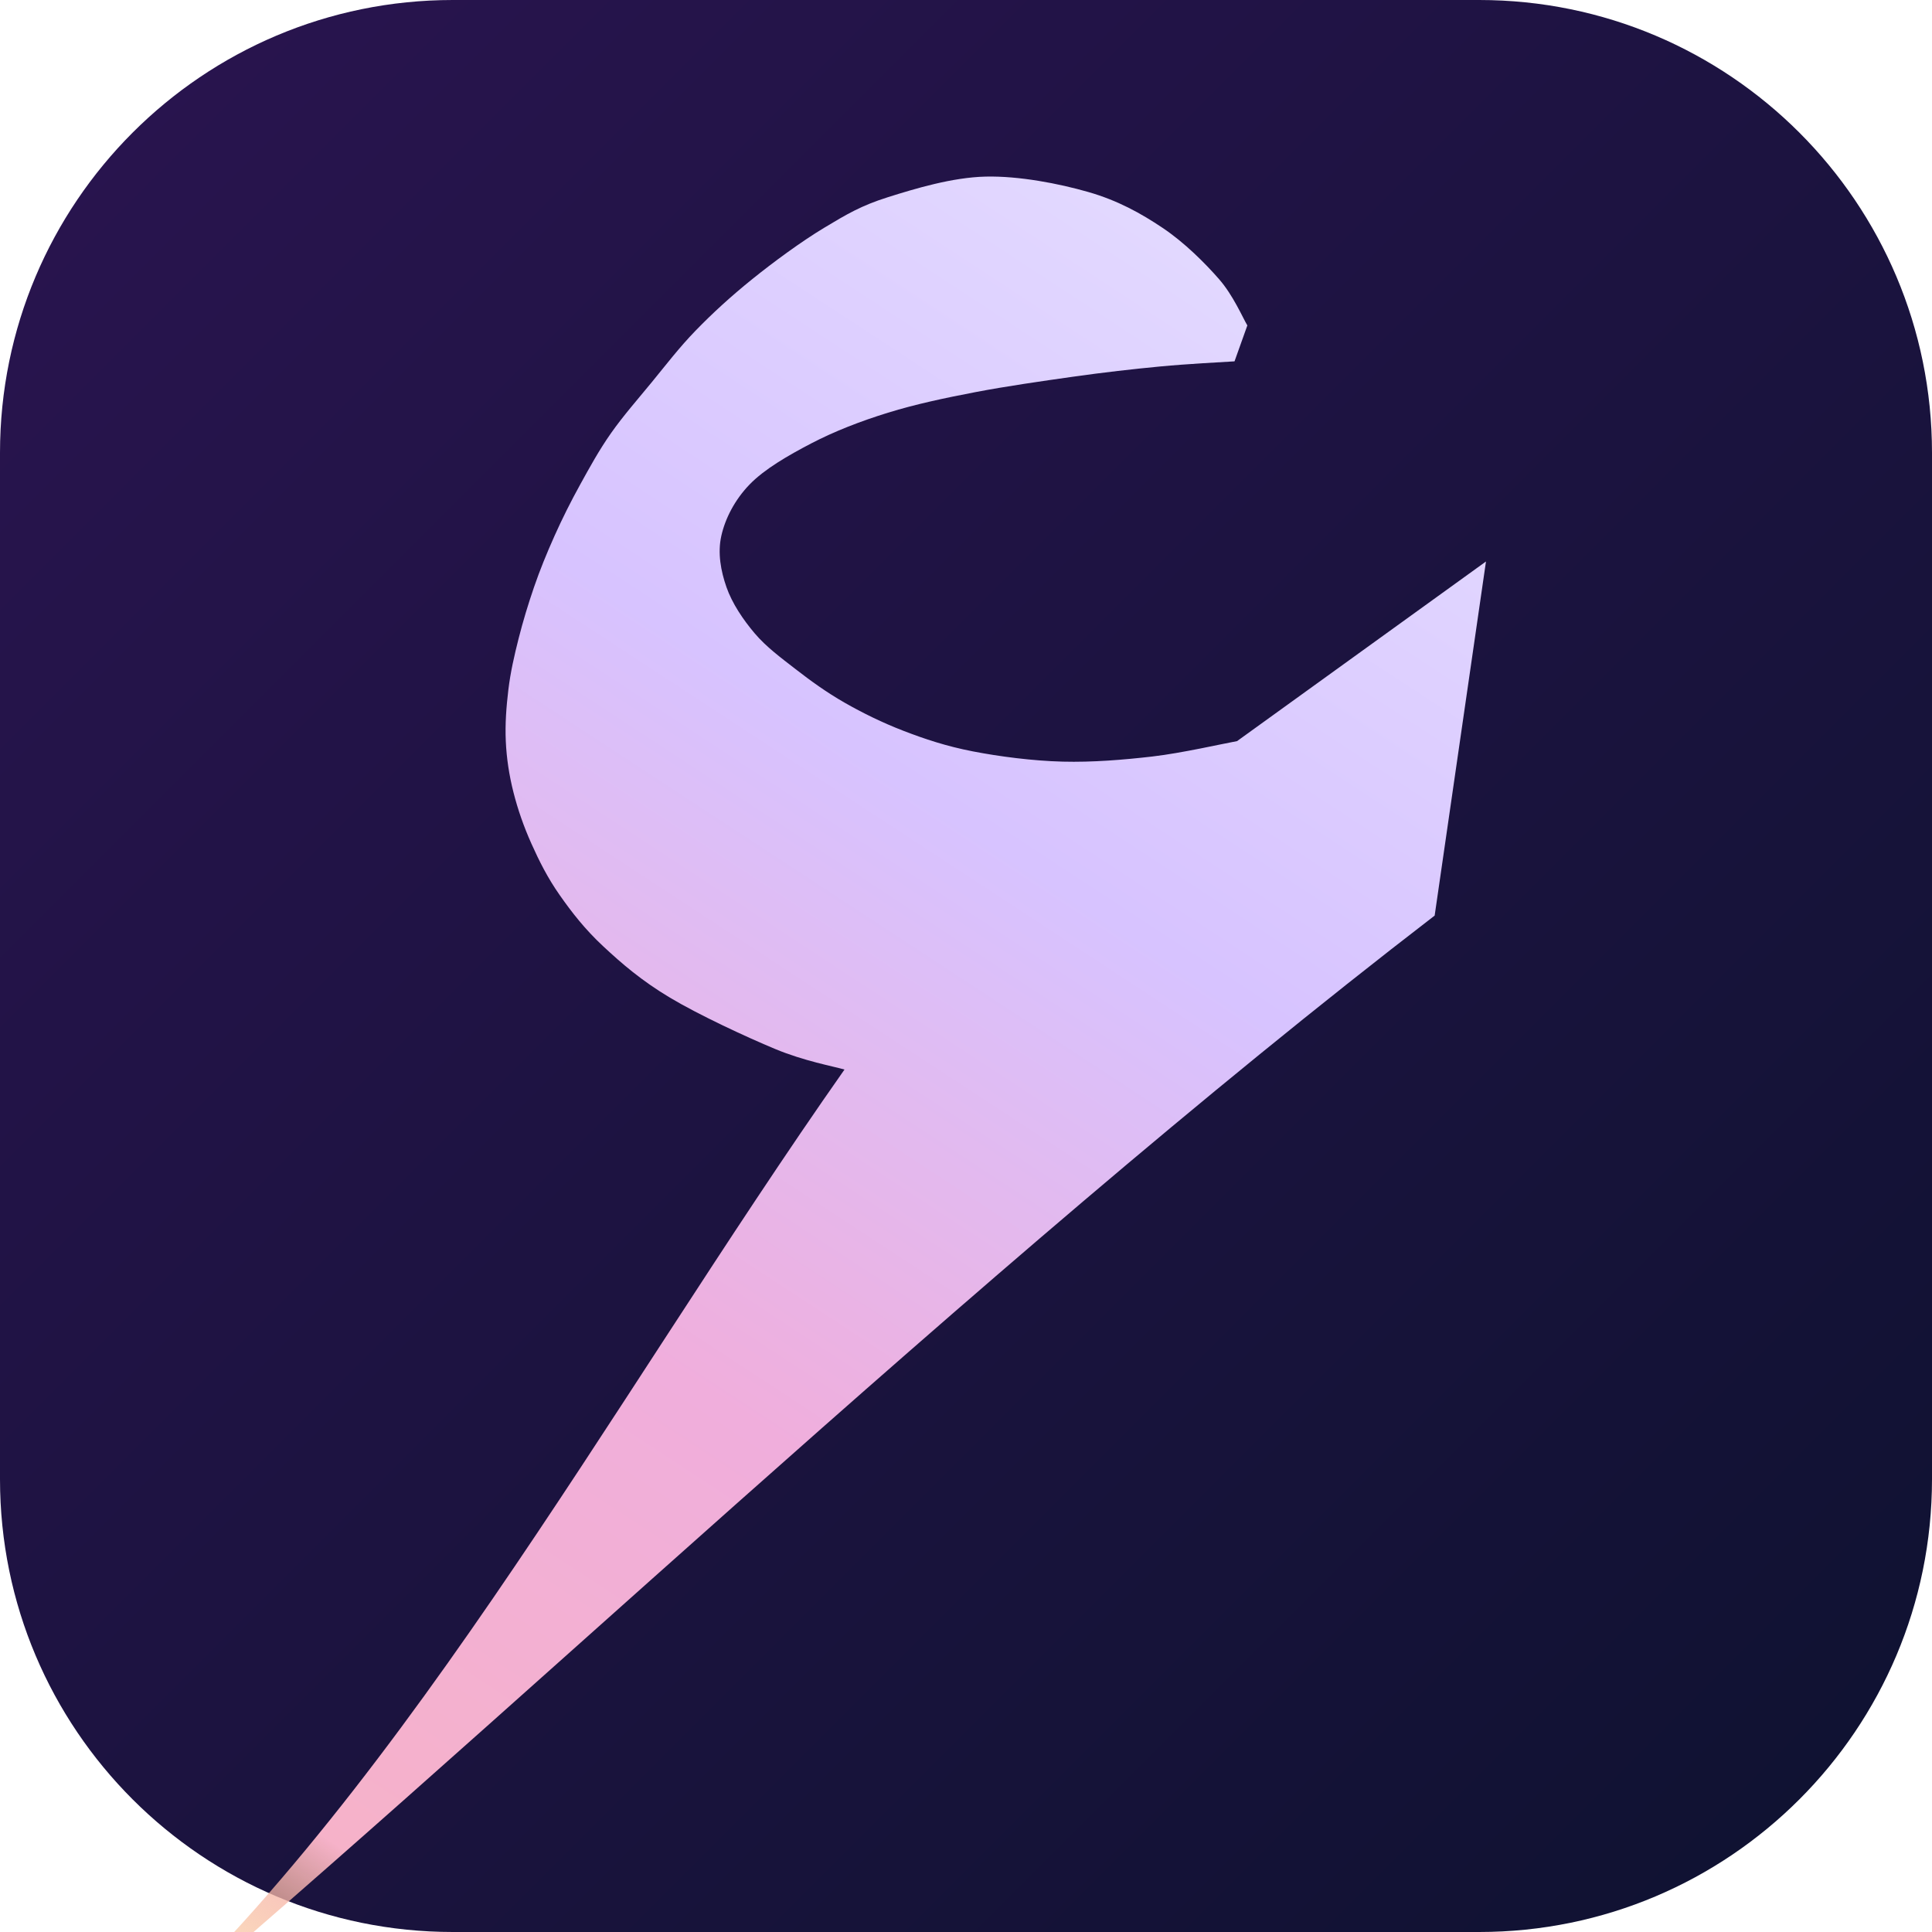
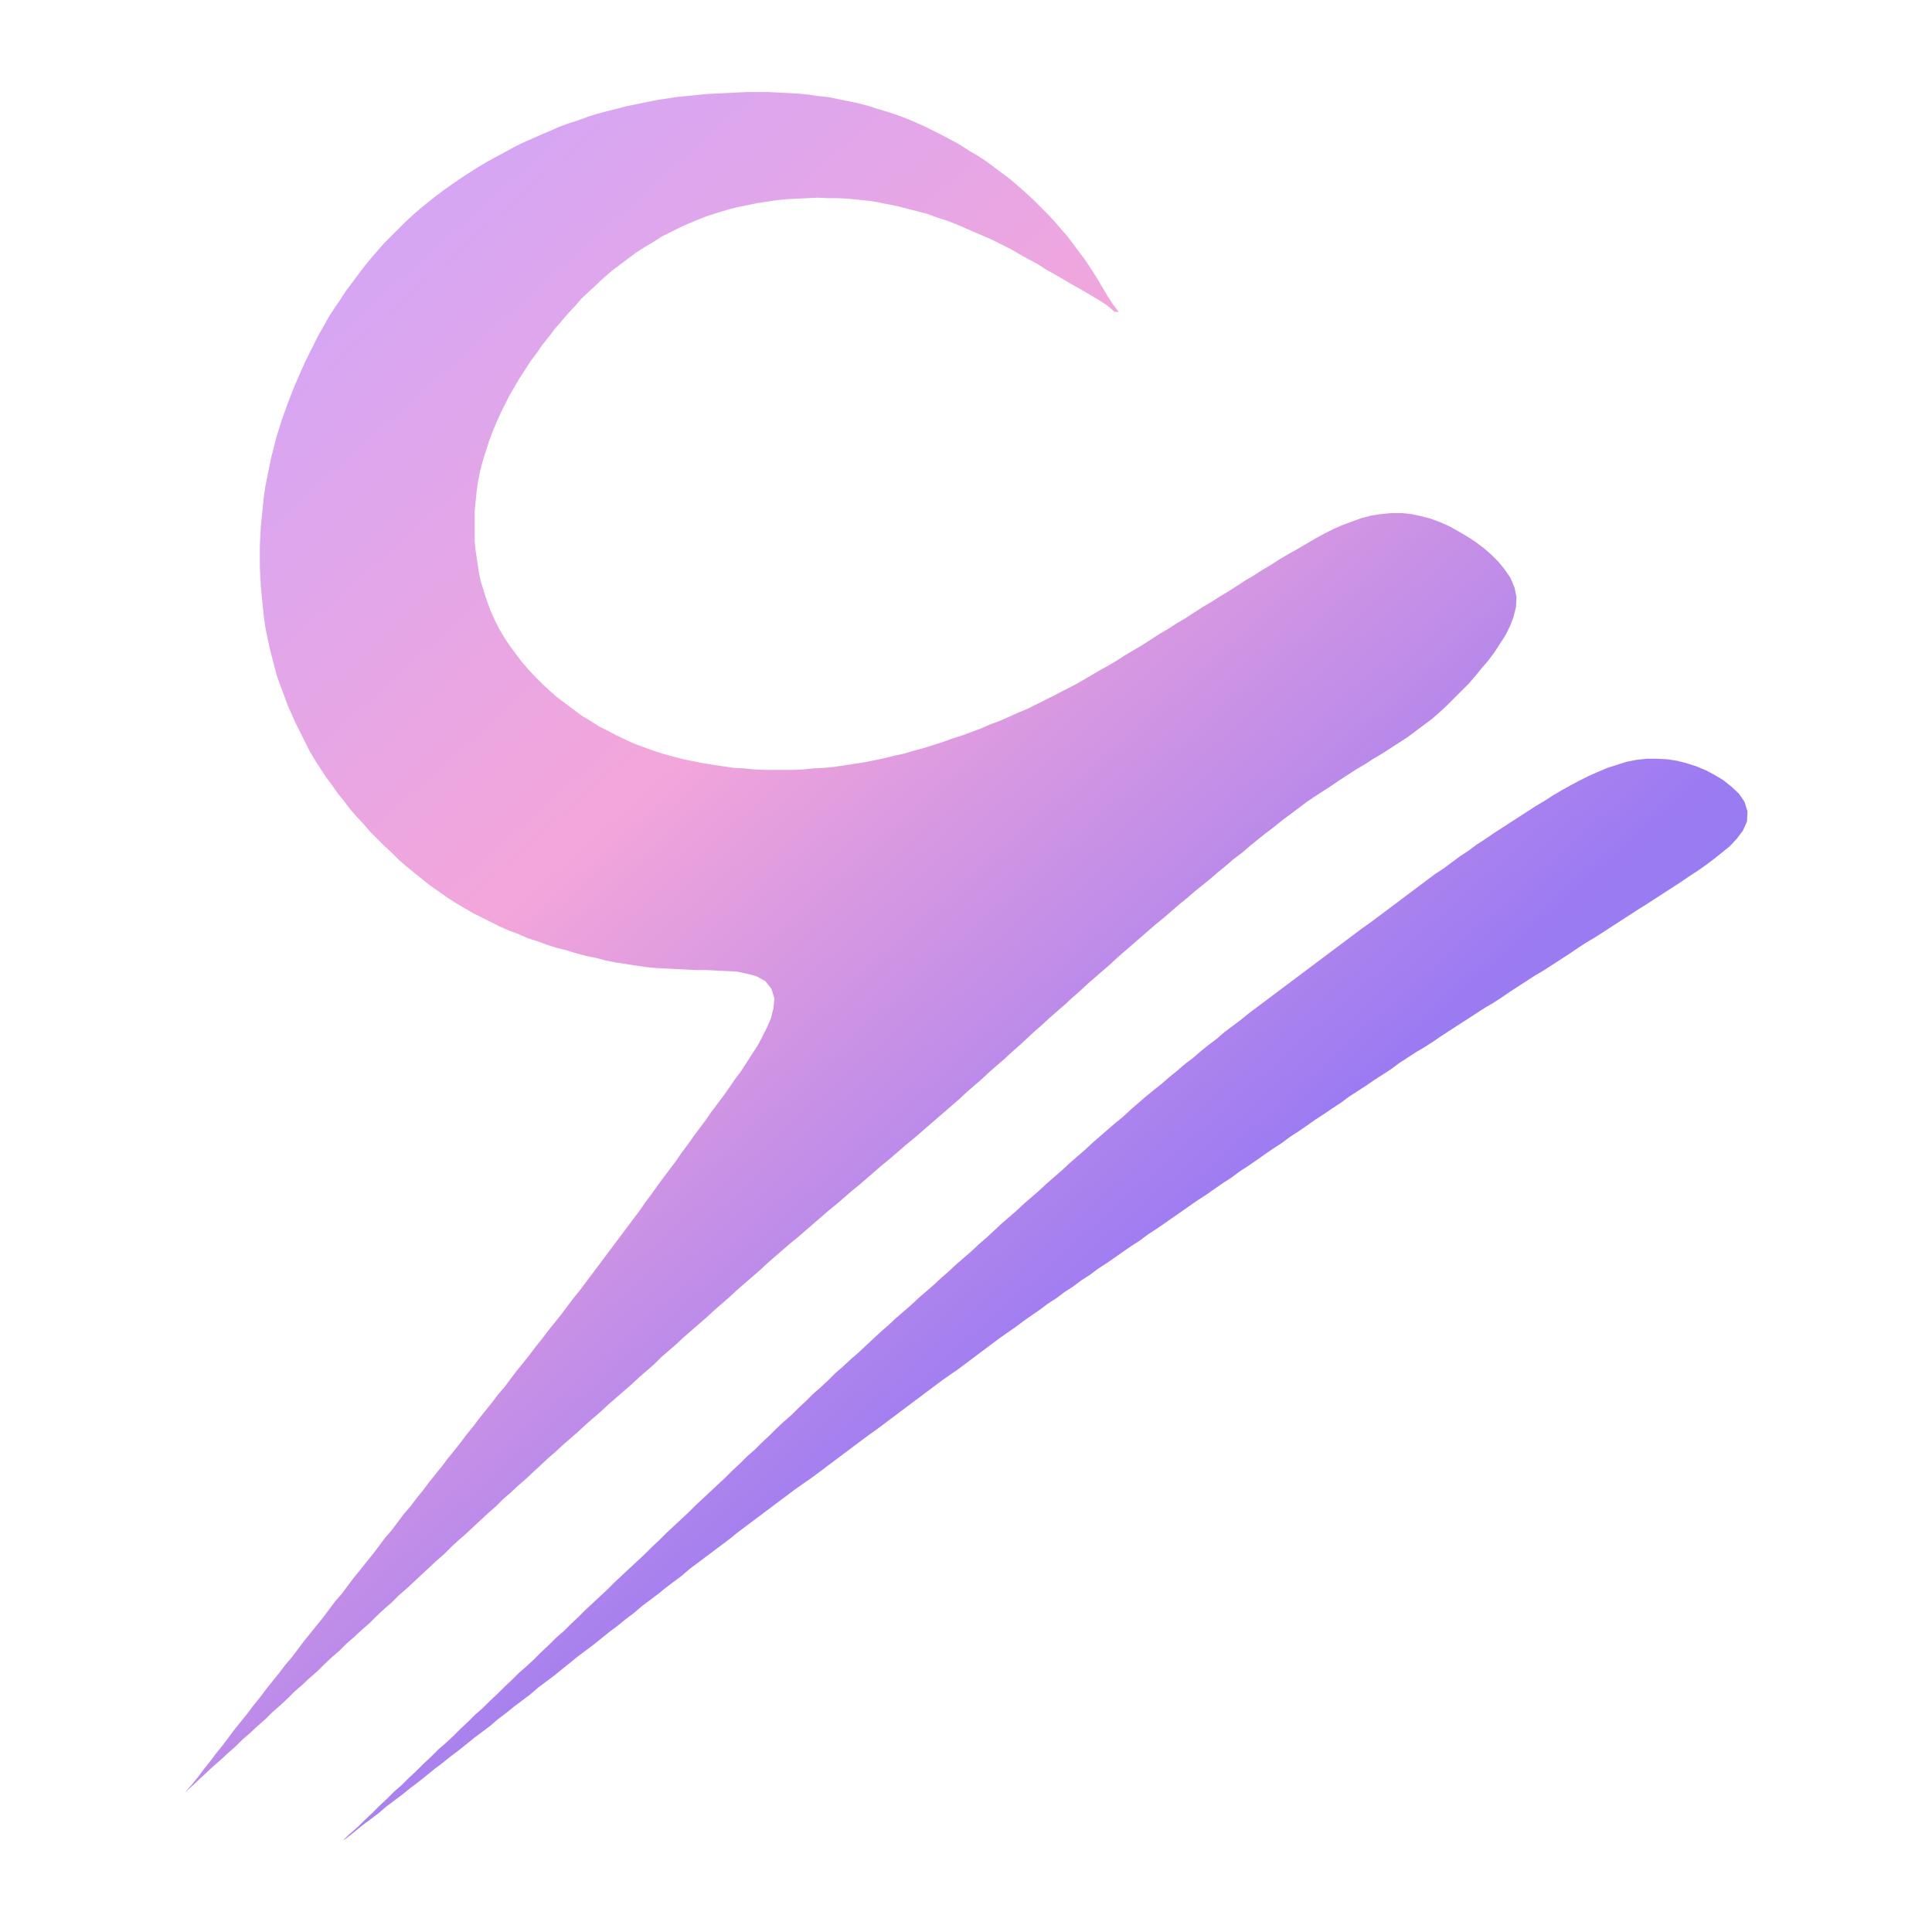
- <svg xmlns="http://www.w3.org/2000/svg" viewBox="0 0 64 64">
+ <svg xmlns="http://www.w3.org/2000/svg" viewBox="-15.3 12.5 382.2 382.2" role="img" aria-label="Ahmad Ibrahim logo">
  <defs>
-     <linearGradient id="g" gradientUnits="userSpaceOnUse" x1="980" y1="790" x2="505" y2="1515">
-       <stop offset="0" stop-color="#E4DCFF" />
-       <stop offset="0.32" stop-color="#D7C3FF" />
-       <stop offset="0.6" stop-color="#F0AEDC" />
-       <stop offset="0.86" stop-color="#F6B2C9" />
-       <stop offset="1" stop-color="#F9C33A" stop-opacity="0" />
-     </linearGradient>
-     <linearGradient id="bg" x1="0" y1="0" x2="1" y2="1">
-       <stop offset="0" stop-color="#2A1450" />
-       <stop offset="1" stop-color="#0E1230" />
+     <linearGradient id="g" gradientUnits="userSpaceOnUse" x1="21" y1="31" x2="330" y2="377">
+       <stop offset="0" stop-color="#C9A6FF" />
+       <stop offset="0.35" stop-color="#F3A6DA" />
+       <stop offset="0.65" stop-color="#9C7BF2" />
+       <stop offset="1" stop-color="#6E7CF0" />
    </linearGradient>
  </defs>
-   <rect width="64" height="64" rx="15" fill="url(#bg)" />
-   <g transform="translate(8 5) scale(0.085) translate(-560 -770)">
-     <path d="M952.0 838.0 C950.2 835.0 946.5 826.3 941.0 820.0 C935.5 813.7 927.5 805.7 919.0 800.0 C910.5 794.3 901.5 789.3 890.0 786.0 C878.5 782.7 863.0 779.7 850.0 780.0 C837.0 780.3 822.5 784.7 812.0 788.0 C801.5 791.3 795.8 794.7 787.0 800.0 C778.2 805.3 767.3 813.3 759.0 820.0 C750.7 826.7 743.5 833.3 737.0 840.0 C730.5 846.7 725.5 853.3 720.0 860.0 C714.5 866.7 708.7 873.3 704.0 880.0 C699.3 886.7 695.7 893.3 692.0 900.0 C688.3 906.7 685.0 913.3 682.0 920.0 C679.0 926.7 676.3 933.3 674.0 940.0 C671.7 946.7 669.7 953.3 668.0 960.0 C666.3 966.7 664.8 973.3 664.0 980.0 C663.2 986.7 662.7 993.3 663.0 1000.0 C663.3 1006.7 664.3 1013.3 666.0 1020.0 C667.7 1026.7 670.0 1033.3 673.0 1040.0 C676.0 1046.7 679.3 1053.3 684.0 1060.0 C688.7 1066.7 693.8 1073.3 701.0 1080.0 C708.2 1086.7 715.8 1093.3 727.0 1100.0 C738.2 1106.7 756.7 1115.3 768.0 1120.0 C779.3 1124.7 790.5 1126.7 795.0 1128.0 C703.0 1259.0 618.0 1418.0 505.0 1515.0 C655.0 1390.0 843.0 1208.0 1025.0 1068.0 C1028.3 1045.0 1041.7 953.0 1045.0 930.0 C1028.8 941.7 964.2 988.3 948.0 1000.0 C942.5 1001.0 926.3 1004.7 915.0 1006.0 C903.7 1007.3 891.7 1008.3 880.0 1008.0 C868.3 1007.7 855.3 1006.0 845.0 1004.0 C834.7 1002.0 826.3 999.2 818.0 996.0 C809.7 992.8 802.0 989.0 795.0 985.0 C788.0 981.0 781.8 976.5 776.0 972.0 C770.2 967.5 764.5 963.3 760.0 958.0 C755.5 952.7 751.2 946.3 749.0 940.0 C746.8 933.7 745.5 926.7 747.0 920.0 C748.5 913.3 752.2 906.0 758.0 900.0 C763.8 894.0 773.0 888.7 782.0 884.0 C791.0 879.3 801.3 875.3 812.0 872.0 C822.7 868.7 834.0 866.3 846.0 864.0 C858.0 861.7 872.0 859.7 884.0 858.0 C896.0 856.3 907.5 855.0 918.0 854.0 C928.5 853.0 942.2 852.3 947.0 852.0 C947.8 849.7 951.2 840.3 952.0 838.0Z" fill="url(#g)" />
-   </g>
+   <path d="M130.5 30.8 L132.5 30.7 L134.5 30.7 L136.5 30.7 L138.5 30.8 L140.5 30.9 L142.5 31.0 L144.5 31.2 L146.5 31.5 L148.5 31.7 L150.5 32.1 L152.4 32.5 L154.4 32.9 L156.3 33.4 L158.2 34.0 L160.2 34.6 L162.0 35.2 L163.9 35.9 L165.8 36.7 L167.6 37.5 L169.4 38.4 L171.2 39.3 L172.9 40.2 L174.7 41.2 L176.4 42.3 L178.1 43.3 L179.8 44.4 L181.4 45.6 L183.0 46.8 L184.6 48.0 L186.1 49.3 L187.6 50.6 L189.1 52.0 L190.5 53.4 L191.9 54.8 L193.3 56.3 L194.6 57.8 L195.9 59.3 L197.1 60.9 L198.3 62.5 L199.5 64.1 L200.6 65.8 L201.7 67.5 L202.7 69.2 L203.7 70.9 L204.8 72.6 L206.0 74.2 L205.2 74.2 L203.7 72.9 L202.0 71.8 L200.3 70.8 L198.6 69.8 L196.8 68.8 L195.1 67.8 L193.4 66.8 L191.6 65.8 L189.9 64.7 L188.2 63.8 L186.4 62.8 L184.7 61.8 L182.9 60.9 L181.1 60.0 L179.3 59.2 L177.4 58.4 L175.6 57.6 L173.7 56.8 L171.9 56.1 L170.0 55.5 L168.1 54.8 L166.2 54.3 L164.2 53.8 L162.3 53.3 L160.3 52.9 L158.3 52.5 L156.4 52.2 L154.4 52.0 L152.4 51.8 L150.4 51.7 L148.4 51.7 L146.4 51.6 L144.4 51.7 L142.4 51.8 L140.4 51.9 L138.4 52.1 L136.4 52.4 L134.4 52.7 L132.5 53.1 L130.5 53.5 L128.6 54.0 L126.6 54.6 L124.7 55.2 L122.9 55.9 L121.0 56.7 L119.2 57.5 L117.4 58.4 L115.6 59.3 L113.9 60.4 L112.2 61.4 L110.5 62.5 L108.9 63.7 L107.3 64.9 L105.7 66.1 L104.2 67.4 L102.7 68.8 L101.3 70.1 L99.8 71.5 L98.5 73.0 L97.1 74.5 L95.8 76.0 L94.5 77.5 L93.3 79.1 L92.0 80.7 L90.9 82.3 L89.7 83.9 L88.6 85.6 L87.5 87.3 L86.5 89.0 L85.5 90.7 L84.6 92.5 L83.7 94.3 L82.9 96.1 L82.1 98.0 L81.4 99.9 L80.8 101.8 L80.2 103.7 L79.7 105.6 L79.3 107.6 L79.0 109.6 L78.8 111.6 L78.6 113.6 L78.6 115.6 L78.6 117.6 L78.6 119.6 L78.8 121.5 L79.1 123.5 L79.4 125.5 L79.8 127.5 L80.4 129.4 L81.0 131.3 L81.7 133.2 L82.5 135.0 L83.4 136.8 L84.4 138.5 L85.5 140.2 L86.7 141.8 L87.9 143.4 L89.2 144.9 L90.6 146.4 L92.0 147.8 L93.5 149.2 L95.0 150.5 L96.6 151.7 L98.2 152.9 L99.8 154.1 L101.5 155.1 L103.2 156.2 L105.0 157.1 L106.7 158.0 L108.6 158.9 L110.4 159.7 L112.3 160.4 L114.2 161.1 L116.1 161.7 L118.0 162.2 L119.9 162.7 L121.9 163.1 L123.9 163.5 L125.8 163.8 L127.8 164.1 L129.8 164.4 L131.8 164.5 L133.8 164.7 L135.8 164.8 L137.8 164.8 L139.8 164.8 L141.8 164.8 L143.8 164.7 L145.8 164.5 L147.8 164.4 L149.8 164.2 L151.8 163.9 L153.7 163.6 L155.7 163.3 L157.7 162.9 L159.6 162.5 L161.6 162.0 L163.5 161.6 L165.5 161.0 L167.4 160.5 L169.3 159.9 L171.2 159.3 L173.1 158.6 L175.0 158.0 L176.9 157.3 L178.8 156.6 L180.6 155.8 L182.5 155.1 L184.3 154.3 L186.1 153.5 L188.0 152.7 L189.8 151.8 L191.6 150.9 L193.4 150.0 L195.1 149.1 L196.9 148.2 L198.7 147.2 L200.4 146.2 L202.1 145.2 L203.9 144.2 L205.6 143.2 L207.3 142.1 L209.0 141.1 L210.7 140.1 L212.4 139.0 L214.1 137.9 L215.8 136.9 L217.5 135.8 L219.2 134.8 L220.9 133.7 L222.6 132.6 L224.3 131.6 L226.0 130.5 L227.7 129.5 L229.4 128.4 L231.1 127.3 L232.8 126.3 L234.5 125.2 L236.2 124.2 L237.9 123.1 L239.6 122.1 L241.4 121.1 L243.1 120.1 L244.8 119.1 L246.6 118.1 L248.4 117.2 L250.2 116.4 L252.1 115.7 L254.0 115.0 L255.9 114.5 L257.9 114.2 L259.9 114.0 L261.9 114.0 L263.9 114.2 L265.8 114.6 L267.7 115.1 L269.6 115.8 L271.4 116.6 L273.2 117.6 L274.9 118.6 L276.6 119.7 L278.2 120.9 L279.7 122.2 L281.1 123.6 L282.4 125.2 L283.5 126.8 L284.3 128.7 L284.7 130.6 L284.6 132.6 L284.1 134.6 L283.4 136.4 L282.5 138.2 L281.4 139.9 L280.3 141.6 L279.1 143.2 L277.8 144.7 L276.5 146.3 L275.2 147.8 L273.8 149.2 L272.4 150.6 L271.0 152.0 L269.5 153.4 L268.0 154.7 L266.4 155.9 L264.8 157.1 L263.2 158.3 L261.5 159.4 L259.8 160.5 L258.1 161.6 L256.4 162.6 L254.7 163.7 L253.0 164.7 L251.3 165.8 L249.6 166.9 L248.0 168.0 L246.3 169.1 L244.6 170.2 L243.0 171.3 L241.4 172.5 L239.8 173.7 L238.2 174.9 L236.6 176.2 L235.0 177.4 L233.5 178.6 L231.9 179.9 L230.4 181.2 L228.8 182.4 L227.3 183.7 L225.7 185.0 L224.2 186.3 L222.6 187.6 L221.1 188.8 L219.6 190.1 L218.0 191.4 L216.5 192.7 L215.0 194.0 L213.4 195.3 L211.9 196.6 L210.4 197.9 L208.9 199.2 L207.4 200.5 L205.9 201.8 L204.4 203.2 L202.9 204.5 L201.4 205.8 L199.9 207.1 L198.4 208.5 L196.9 209.8 L195.4 211.2 L193.9 212.5 L192.4 213.8 L190.9 215.2 L189.4 216.5 L188.0 217.8 L186.5 219.2 L185.0 220.5 L183.5 221.9 L182.0 223.2 L180.5 224.5 L179.0 225.9 L177.5 227.2 L176.0 228.5 L174.5 229.9 L173.0 231.2 L171.5 232.5 L170.0 233.8 L168.5 235.1 L167.0 236.4 L165.5 237.7 L163.9 239.0 L162.4 240.3 L160.9 241.6 L159.3 242.9 L157.8 244.2 L156.3 245.5 L154.8 246.8 L153.2 248.1 L151.7 249.4 L150.2 250.7 L148.6 252.0 L147.1 253.3 L145.6 254.6 L144.1 255.9 L142.6 257.2 L141.0 258.5 L139.5 259.8 L138.0 261.1 L136.5 262.4 L135.0 263.8 L133.5 265.1 L132.0 266.4 L130.5 267.7 L129.0 269.1 L127.5 270.4 L126.0 271.7 L124.5 273.1 L123.0 274.4 L121.5 275.7 L120.0 277.0 L118.5 278.4 L117.0 279.7 L115.5 281.0 L114.1 282.4 L112.6 283.7 L111.1 285.0 L109.6 286.4 L108.1 287.7 L106.6 289.0 L105.1 290.3 L103.6 291.7 L102.1 293.0 L100.6 294.3 L99.1 295.7 L97.6 297.0 L96.1 298.3 L94.6 299.7 L93.1 301.0 L91.6 302.4 L90.2 303.7 L88.7 305.1 L87.2 306.4 L85.7 307.8 L84.2 309.1 L82.8 310.5 L81.3 311.8 L79.8 313.2 L78.4 314.5 L76.9 315.9 L75.4 317.2 L73.9 318.6 L72.5 320.0 L71.0 321.3 L69.5 322.7 L68.1 324.0 L66.6 325.4 L65.1 326.8 L63.6 328.1 L62.2 329.5 L60.7 330.8 L59.2 332.2 L57.8 333.6 L56.3 334.9 L54.8 336.3 L53.3 337.6 L51.9 339.0 L50.4 340.3 L48.9 341.7 L47.5 343.1 L46.0 344.4 L44.5 345.8 L43.0 347.1 L41.6 348.5 L40.1 349.9 L38.6 351.2 L37.2 352.6 L35.7 353.9 L34.2 355.3 L32.7 356.6 L31.3 358.0 L29.8 359.3 L28.3 360.7 L26.8 362.0 L25.3 363.4 L23.9 364.7 L22.4 366.1 L21.3 367.1 L22.6 365.6 L23.9 364.0 L25.1 362.4 L26.3 360.9 L27.5 359.3 L28.8 357.7 L30.0 356.1 L31.2 354.5 L32.5 352.9 L33.7 351.4 L34.9 349.8 L36.2 348.2 L37.4 346.6 L38.6 345.1 L39.9 343.5 L41.1 341.9 L42.4 340.4 L43.6 338.8 L44.8 337.2 L46.1 335.6 L47.3 334.1 L48.6 332.5 L49.8 330.9 L51.0 329.3 L52.3 327.8 L53.5 326.2 L54.7 324.6 L56.0 323.0 L57.2 321.5 L58.5 319.9 L59.7 318.3 L60.9 316.7 L62.2 315.2 L63.4 313.6 L64.6 312.0 L65.9 310.5 L67.1 308.9 L68.4 307.3 L69.6 305.7 L70.8 304.2 L72.1 302.6 L73.3 301.0 L74.6 299.4 L75.8 297.9 L77.0 296.3 L78.3 294.7 L79.5 293.1 L80.7 291.6 L82.0 290.0 L83.2 288.4 L84.5 286.9 L85.7 285.3 L86.9 283.7 L88.2 282.1 L89.4 280.6 L90.6 279.0 L91.9 277.4 L93.1 275.8 L94.3 274.3 L95.6 272.7 L96.8 271.1 L98.0 269.5 L99.3 267.9 L100.5 266.3 L101.7 264.7 L102.9 263.1 L104.1 261.5 L105.3 259.9 L106.5 258.3 L107.7 256.7 L108.9 255.1 L110.1 253.5 L111.3 251.9 L112.4 250.3 L113.6 248.7 L114.8 247.0 L116.0 245.4 L117.2 243.8 L118.4 242.2 L119.5 240.6 L120.7 239.0 L121.9 237.3 L123.1 235.7 L124.3 234.1 L125.4 232.5 L126.6 230.9 L127.8 229.3 L129.0 227.6 L130.1 226.0 L131.3 224.4 L132.4 222.7 L133.5 221.0 L134.6 219.3 L135.5 217.6 L136.4 215.8 L137.2 214.0 L137.7 212.0 L137.9 210.0 L137.3 208.1 L136.1 206.6 L134.3 205.6 L132.4 205.1 L130.4 204.7 L128.4 204.6 L126.4 204.5 L124.4 204.4 L122.4 204.4 L120.4 204.3 L118.4 204.2 L116.4 204.1 L114.4 204.0 L112.4 203.8 L110.4 203.5 L108.5 203.2 L106.5 202.9 L104.5 202.5 L102.6 202.0 L100.6 201.6 L98.7 201.1 L96.8 200.5 L94.8 200.0 L92.9 199.4 L91.0 198.7 L89.1 198.1 L87.3 197.3 L85.4 196.6 L83.6 195.8 L81.8 194.9 L80.0 194.0 L78.2 193.1 L76.5 192.1 L74.8 191.1 L73.1 190.0 L71.4 188.8 L69.8 187.7 L68.2 186.4 L66.7 185.2 L65.1 183.9 L63.6 182.6 L62.2 181.2 L60.7 179.8 L59.3 178.4 L57.9 177.0 L56.6 175.5 L55.2 174.0 L53.9 172.5 L52.7 170.9 L51.4 169.3 L50.3 167.7 L49.1 166.1 L48.0 164.4 L46.9 162.7 L45.9 161.0 L45.0 159.2 L44.1 157.4 L43.2 155.6 L42.4 153.8 L41.6 152.0 L40.9 150.1 L40.2 148.2 L39.5 146.3 L39.0 144.4 L38.5 142.5 L38.0 140.5 L37.6 138.6 L37.2 136.6 L36.9 134.6 L36.7 132.6 L36.5 130.6 L36.3 128.6 L36.2 126.6 L36.1 124.6 L36.1 122.6 L36.1 120.6 L36.2 118.6 L36.3 116.6 L36.5 114.6 L36.7 112.7 L36.9 110.7 L37.2 108.7 L37.6 106.7 L38.0 104.7 L38.4 102.8 L38.9 100.9 L39.4 98.9 L40.0 97.0 L40.6 95.1 L41.3 93.2 L42.0 91.3 L42.7 89.5 L43.5 87.6 L44.3 85.8 L45.1 84.0 L46.0 82.2 L46.9 80.4 L47.8 78.6 L48.8 76.9 L49.8 75.1 L50.9 73.4 L52.0 71.8 L53.1 70.1 L54.3 68.5 L55.5 66.9 L56.7 65.3 L58.0 63.7 L59.3 62.2 L60.6 60.7 L62.0 59.3 L63.4 57.9 L64.8 56.5 L66.3 55.1 L67.8 53.8 L69.4 52.5 L70.9 51.3 L72.5 50.1 L74.2 48.9 L75.8 47.8 L77.5 46.7 L79.2 45.6 L80.9 44.6 L82.7 43.6 L84.4 42.7 L86.2 41.7 L88.0 40.8 L89.8 40.0 L91.6 39.2 L93.5 38.4 L95.3 37.6 L97.2 36.9 L99.1 36.3 L101.0 35.6 L102.9 35.0 L104.8 34.5 L106.8 34.0 L108.7 33.5 L110.7 33.1 L112.6 32.7 L114.6 32.3 L116.6 32.0 L118.5 31.7 L120.5 31.5 L122.5 31.3 L124.5 31.1 L126.5 31.0 L128.5 30.9ZM310.5 162.6 L312.5 162.6 L314.5 162.7 L316.5 163.0 L318.4 163.5 L320.3 164.1 L322.2 164.9 L323.9 165.8 L325.7 166.9 L327.2 168.1 L328.7 169.5 L329.8 171.1 L330.4 173.0 L330.3 175.0 L329.5 176.8 L328.3 178.4 L326.9 179.9 L325.3 181.2 L323.8 182.4 L322.2 183.6 L320.5 184.8 L318.8 185.9 L317.2 187.0 L315.5 188.1 L313.8 189.2 L312.1 190.3 L310.4 191.4 L308.8 192.4 L307.1 193.5 L305.4 194.6 L303.7 195.7 L302.0 196.8 L300.3 197.9 L298.6 198.9 L296.9 200.0 L295.3 201.1 L293.6 202.2 L291.9 203.3 L290.2 204.4 L288.5 205.4 L286.8 206.5 L285.1 207.6 L283.4 208.7 L281.8 209.8 L280.1 210.9 L278.4 211.9 L276.7 213.0 L275.0 214.1 L273.3 215.2 L271.6 216.3 L269.9 217.4 L268.3 218.5 L266.6 219.6 L264.9 220.6 L263.2 221.7 L261.5 222.8 L259.9 224.0 L258.2 225.1 L256.5 226.2 L254.9 227.3 L253.2 228.4 L251.5 229.5 L249.9 230.7 L248.2 231.8 L246.6 232.9 L244.9 234.0 L243.2 235.2 L241.6 236.3 L239.9 237.4 L238.3 238.6 L236.6 239.7 L235.0 240.8 L233.3 242.0 L231.7 243.1 L230.0 244.2 L228.4 245.4 L226.7 246.5 L225.1 247.6 L223.4 248.8 L221.7 249.9 L220.1 251.0 L218.4 252.2 L216.8 253.3 L215.1 254.5 L213.5 255.6 L211.8 256.7 L210.2 257.9 L208.5 259.0 L206.9 260.1 L205.2 261.3 L203.6 262.4 L201.9 263.5 L200.3 264.7 L198.6 265.8 L197.0 267.0 L195.3 268.1 L193.7 269.3 L192.0 270.4 L190.4 271.6 L188.8 272.7 L187.1 273.9 L185.5 275.1 L183.9 276.2 L182.2 277.4 L180.6 278.6 L179.0 279.8 L177.4 281.0 L175.8 282.2 L174.2 283.4 L172.6 284.5 L170.9 285.7 L169.3 286.9 L167.7 288.1 L166.1 289.3 L164.5 290.5 L162.9 291.7 L161.3 292.9 L159.7 294.1 L158.1 295.3 L156.4 296.5 L154.8 297.7 L153.2 298.9 L151.6 300.1 L150.0 301.3 L148.4 302.5 L146.8 303.7 L145.2 304.9 L143.6 306.0 L141.9 307.2 L140.3 308.4 L138.7 309.6 L137.1 310.8 L135.5 312.0 L133.9 313.2 L132.3 314.4 L130.7 315.6 L129.1 316.9 L127.5 318.1 L125.9 319.3 L124.3 320.5 L122.7 321.7 L121.1 322.9 L119.6 324.2 L118.0 325.4 L116.4 326.6 L114.8 327.9 L113.2 329.1 L111.6 330.3 L110.1 331.6 L108.5 332.8 L106.9 334.1 L105.3 335.3 L103.8 336.5 L102.2 337.8 L100.6 339.0 L99.0 340.2 L97.4 341.5 L95.9 342.7 L94.3 344.0 L92.7 345.2 L91.1 346.4 L89.6 347.7 L88.0 348.9 L86.4 350.1 L84.8 351.4 L83.2 352.6 L81.7 353.9 L80.1 355.1 L78.5 356.3 L76.9 357.6 L75.4 358.8 L73.8 360.0 L72.2 361.3 L70.6 362.5 L69.0 363.8 L67.5 365.0 L65.9 366.2 L64.3 367.5 L62.7 368.7 L61.1 369.9 L59.6 371.2 L58.0 372.4 L56.4 373.6 L54.8 374.9 L53.3 376.1 L52.5 376.6 L54.0 375.2 L55.5 373.9 L56.9 372.5 L58.4 371.1 L59.8 369.7 L61.3 368.3 L62.7 366.9 L64.2 365.6 L65.6 364.2 L67.1 362.8 L68.5 361.4 L70.0 360.0 L71.4 358.6 L72.9 357.3 L74.4 355.9 L75.8 354.5 L77.3 353.1 L78.7 351.7 L80.2 350.4 L81.6 349.0 L83.1 347.6 L84.5 346.2 L86.0 344.8 L87.4 343.4 L88.9 342.1 L90.4 340.7 L91.8 339.3 L93.3 337.9 L94.7 336.5 L96.2 335.2 L97.6 333.8 L99.1 332.4 L100.5 331.0 L102.0 329.6 L103.4 328.3 L104.9 326.9 L106.3 325.5 L107.8 324.1 L109.3 322.7 L110.7 321.4 L112.2 320.0 L113.6 318.6 L115.1 317.2 L116.5 315.8 L118.0 314.4 L119.4 313.1 L120.9 311.7 L122.3 310.3 L123.8 308.9 L125.3 307.5 L126.7 306.2 L128.2 304.8 L129.6 303.4 L131.1 302.0 L132.5 300.6 L134.0 299.3 L135.4 297.9 L136.9 296.5 L138.3 295.1 L139.8 293.7 L141.3 292.4 L142.7 291.0 L144.2 289.6 L145.6 288.2 L147.1 286.9 L148.6 285.5 L150.0 284.1 L151.5 282.8 L153.0 281.4 L154.5 280.1 L156.0 278.7 L157.4 277.4 L158.9 276.0 L160.4 274.7 L161.9 273.3 L163.4 272.0 L164.9 270.7 L166.4 269.3 L167.9 268.0 L169.4 266.7 L170.9 265.3 L172.4 264.0 L173.9 262.6 L175.4 261.3 L176.9 260.0 L178.4 258.6 L179.9 257.3 L181.3 256.0 L182.8 254.6 L184.3 253.3 L185.8 252.0 L187.3 250.6 L188.8 249.3 L190.3 248.0 L191.8 246.6 L193.3 245.3 L194.8 244.0 L196.3 242.6 L197.8 241.3 L199.3 240.0 L200.8 238.6 L202.3 237.3 L203.8 236.0 L205.3 234.7 L206.9 233.4 L208.4 232.0 L209.9 230.7 L211.4 229.4 L213.0 228.1 L214.5 226.9 L216.0 225.6 L217.6 224.3 L219.1 223.0 L220.7 221.8 L222.2 220.5 L223.8 219.2 L225.4 218.0 L226.9 216.7 L228.5 215.5 L230.1 214.3 L231.7 213.0 L233.3 211.8 L234.9 210.6 L236.5 209.4 L238.1 208.2 L239.7 207.0 L241.3 205.8 L242.9 204.6 L244.5 203.4 L246.1 202.2 L247.7 201.0 L249.3 199.8 L250.9 198.6 L252.5 197.4 L254.1 196.2 L255.8 195.0 L257.4 193.8 L259.0 192.6 L260.6 191.4 L262.2 190.2 L263.8 189.0 L265.4 187.8 L267.0 186.6 L268.6 185.4 L270.3 184.3 L271.9 183.1 L273.5 181.9 L275.2 180.8 L276.8 179.6 L278.5 178.5 L280.1 177.4 L281.8 176.3 L283.5 175.2 L285.2 174.1 L286.9 173.0 L288.6 171.9 L290.3 170.9 L292.0 169.8 L293.7 168.8 L295.5 167.8 L297.2 166.9 L299.0 166.0 L300.8 165.2 L302.7 164.4 L304.6 163.8 L306.5 163.2 L308.5 162.8Z" fill="url(#g)" />
</svg>
